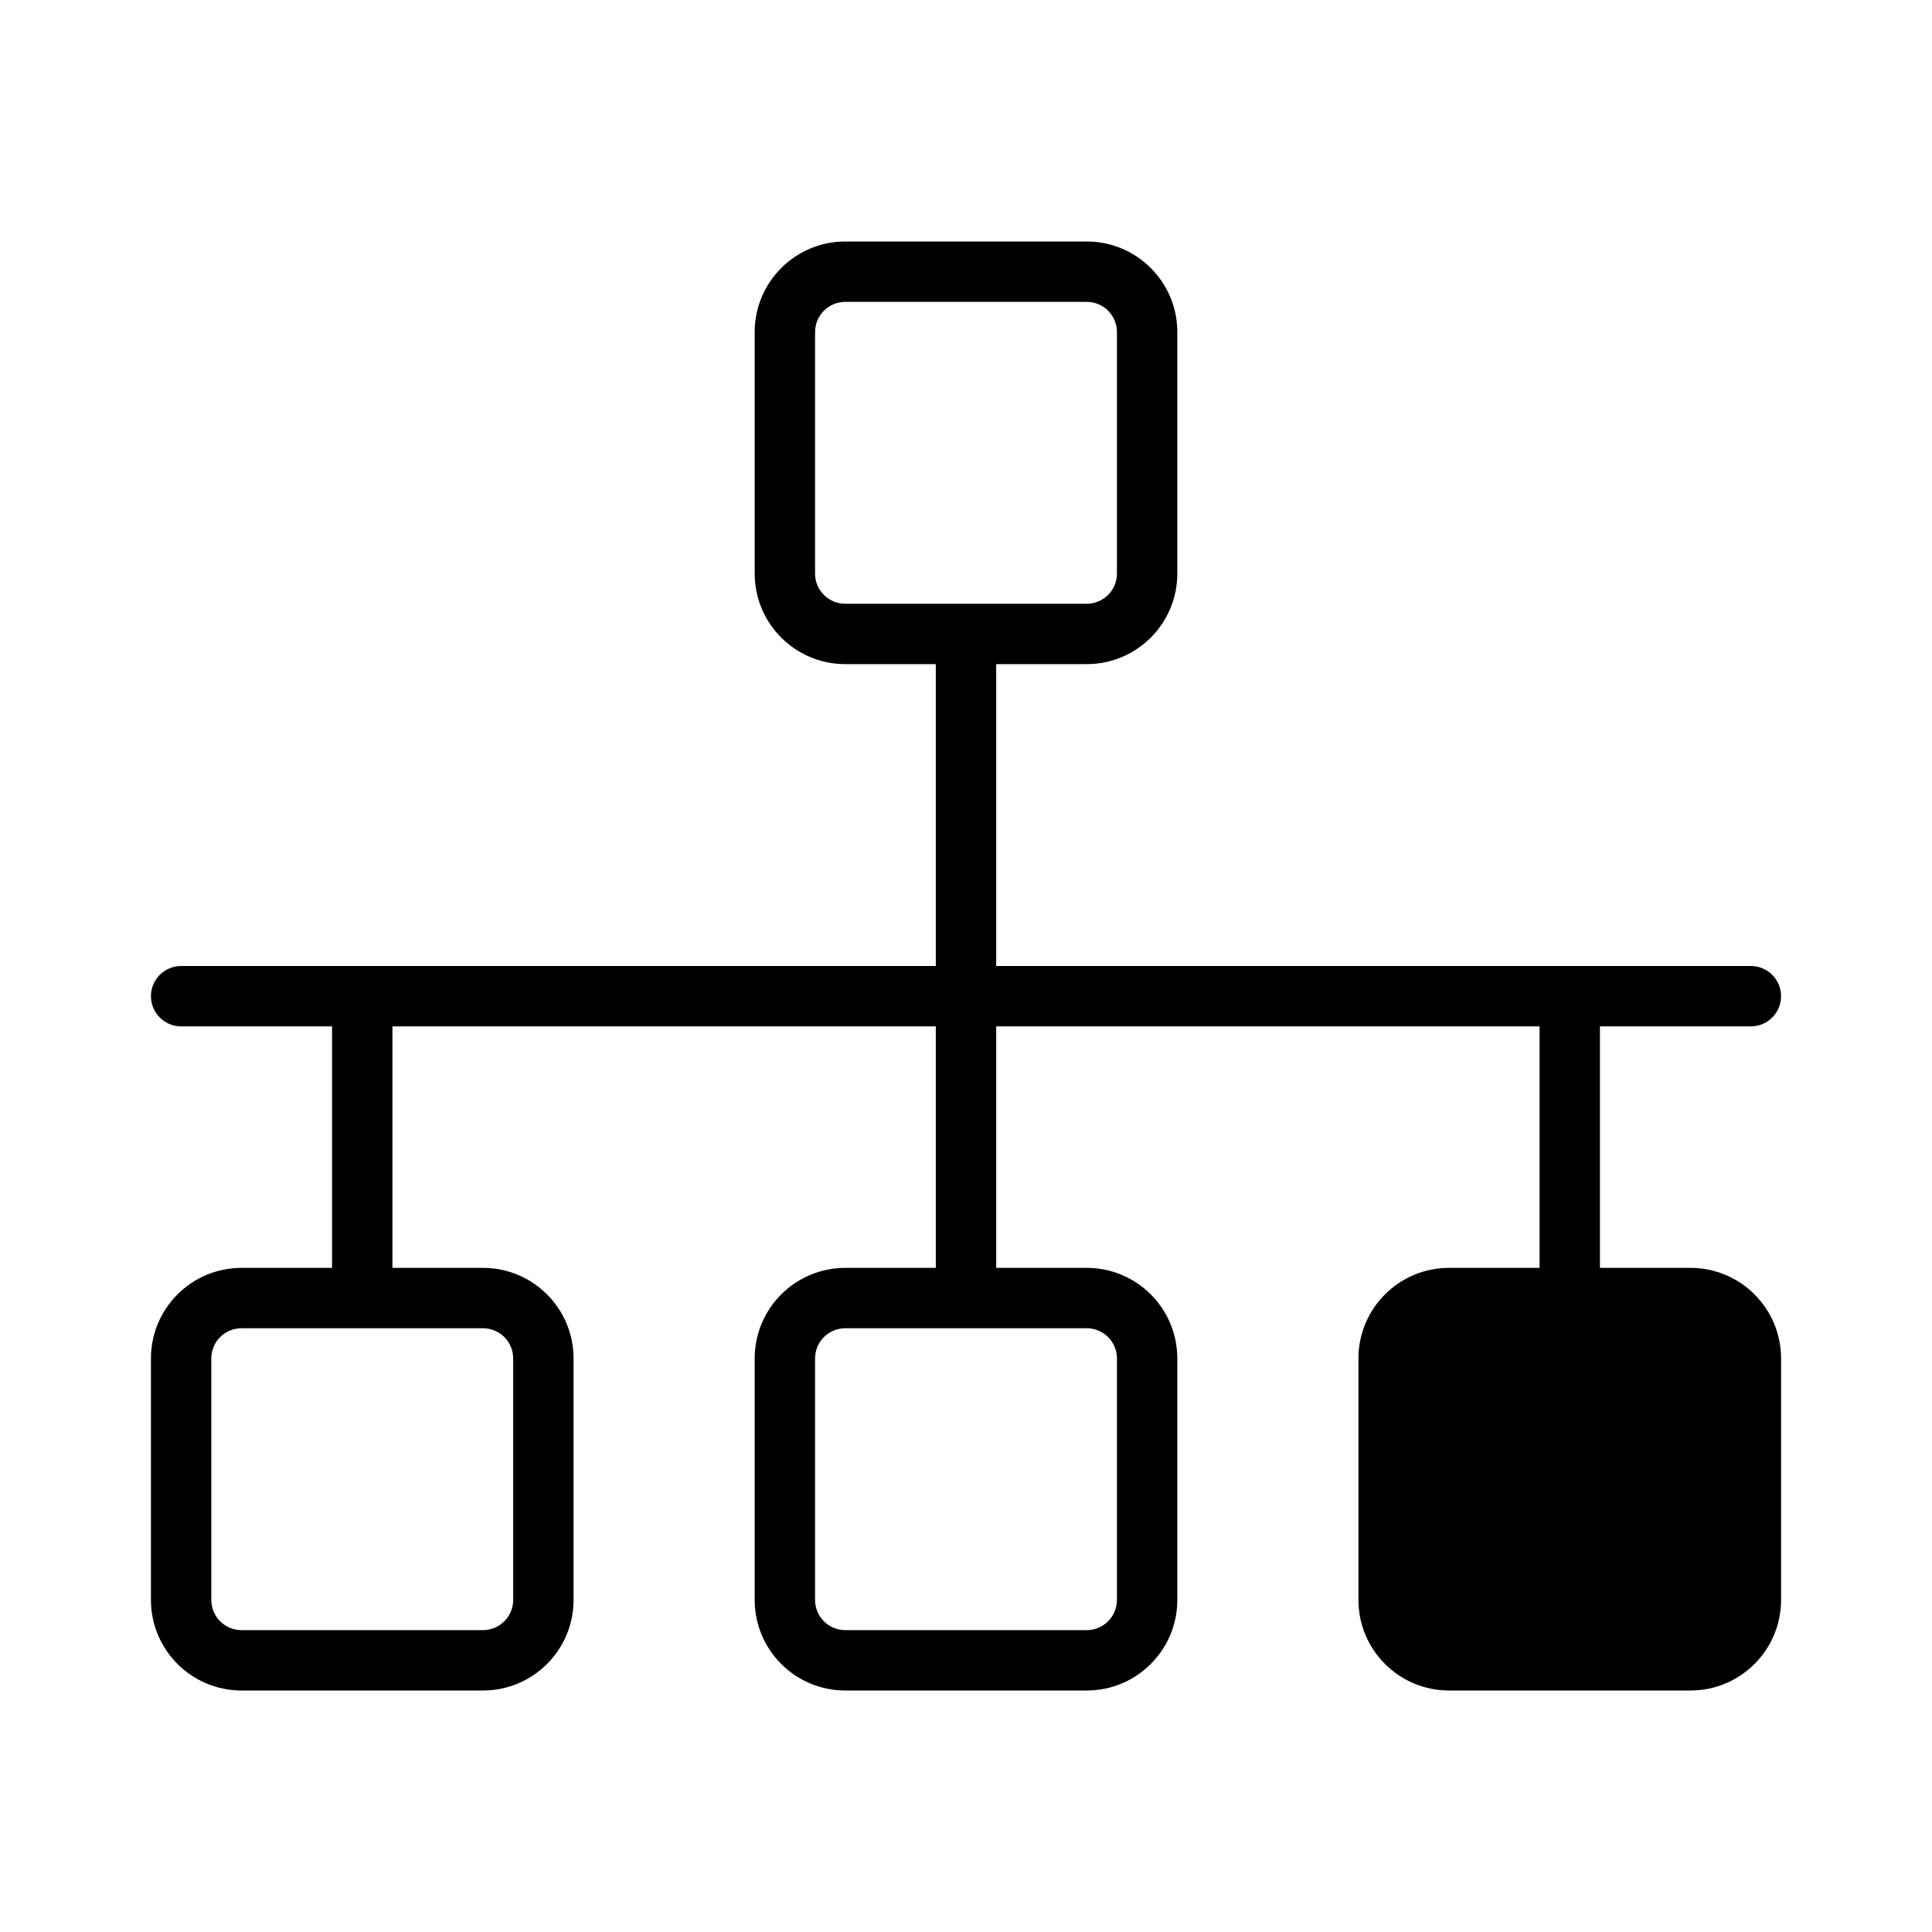
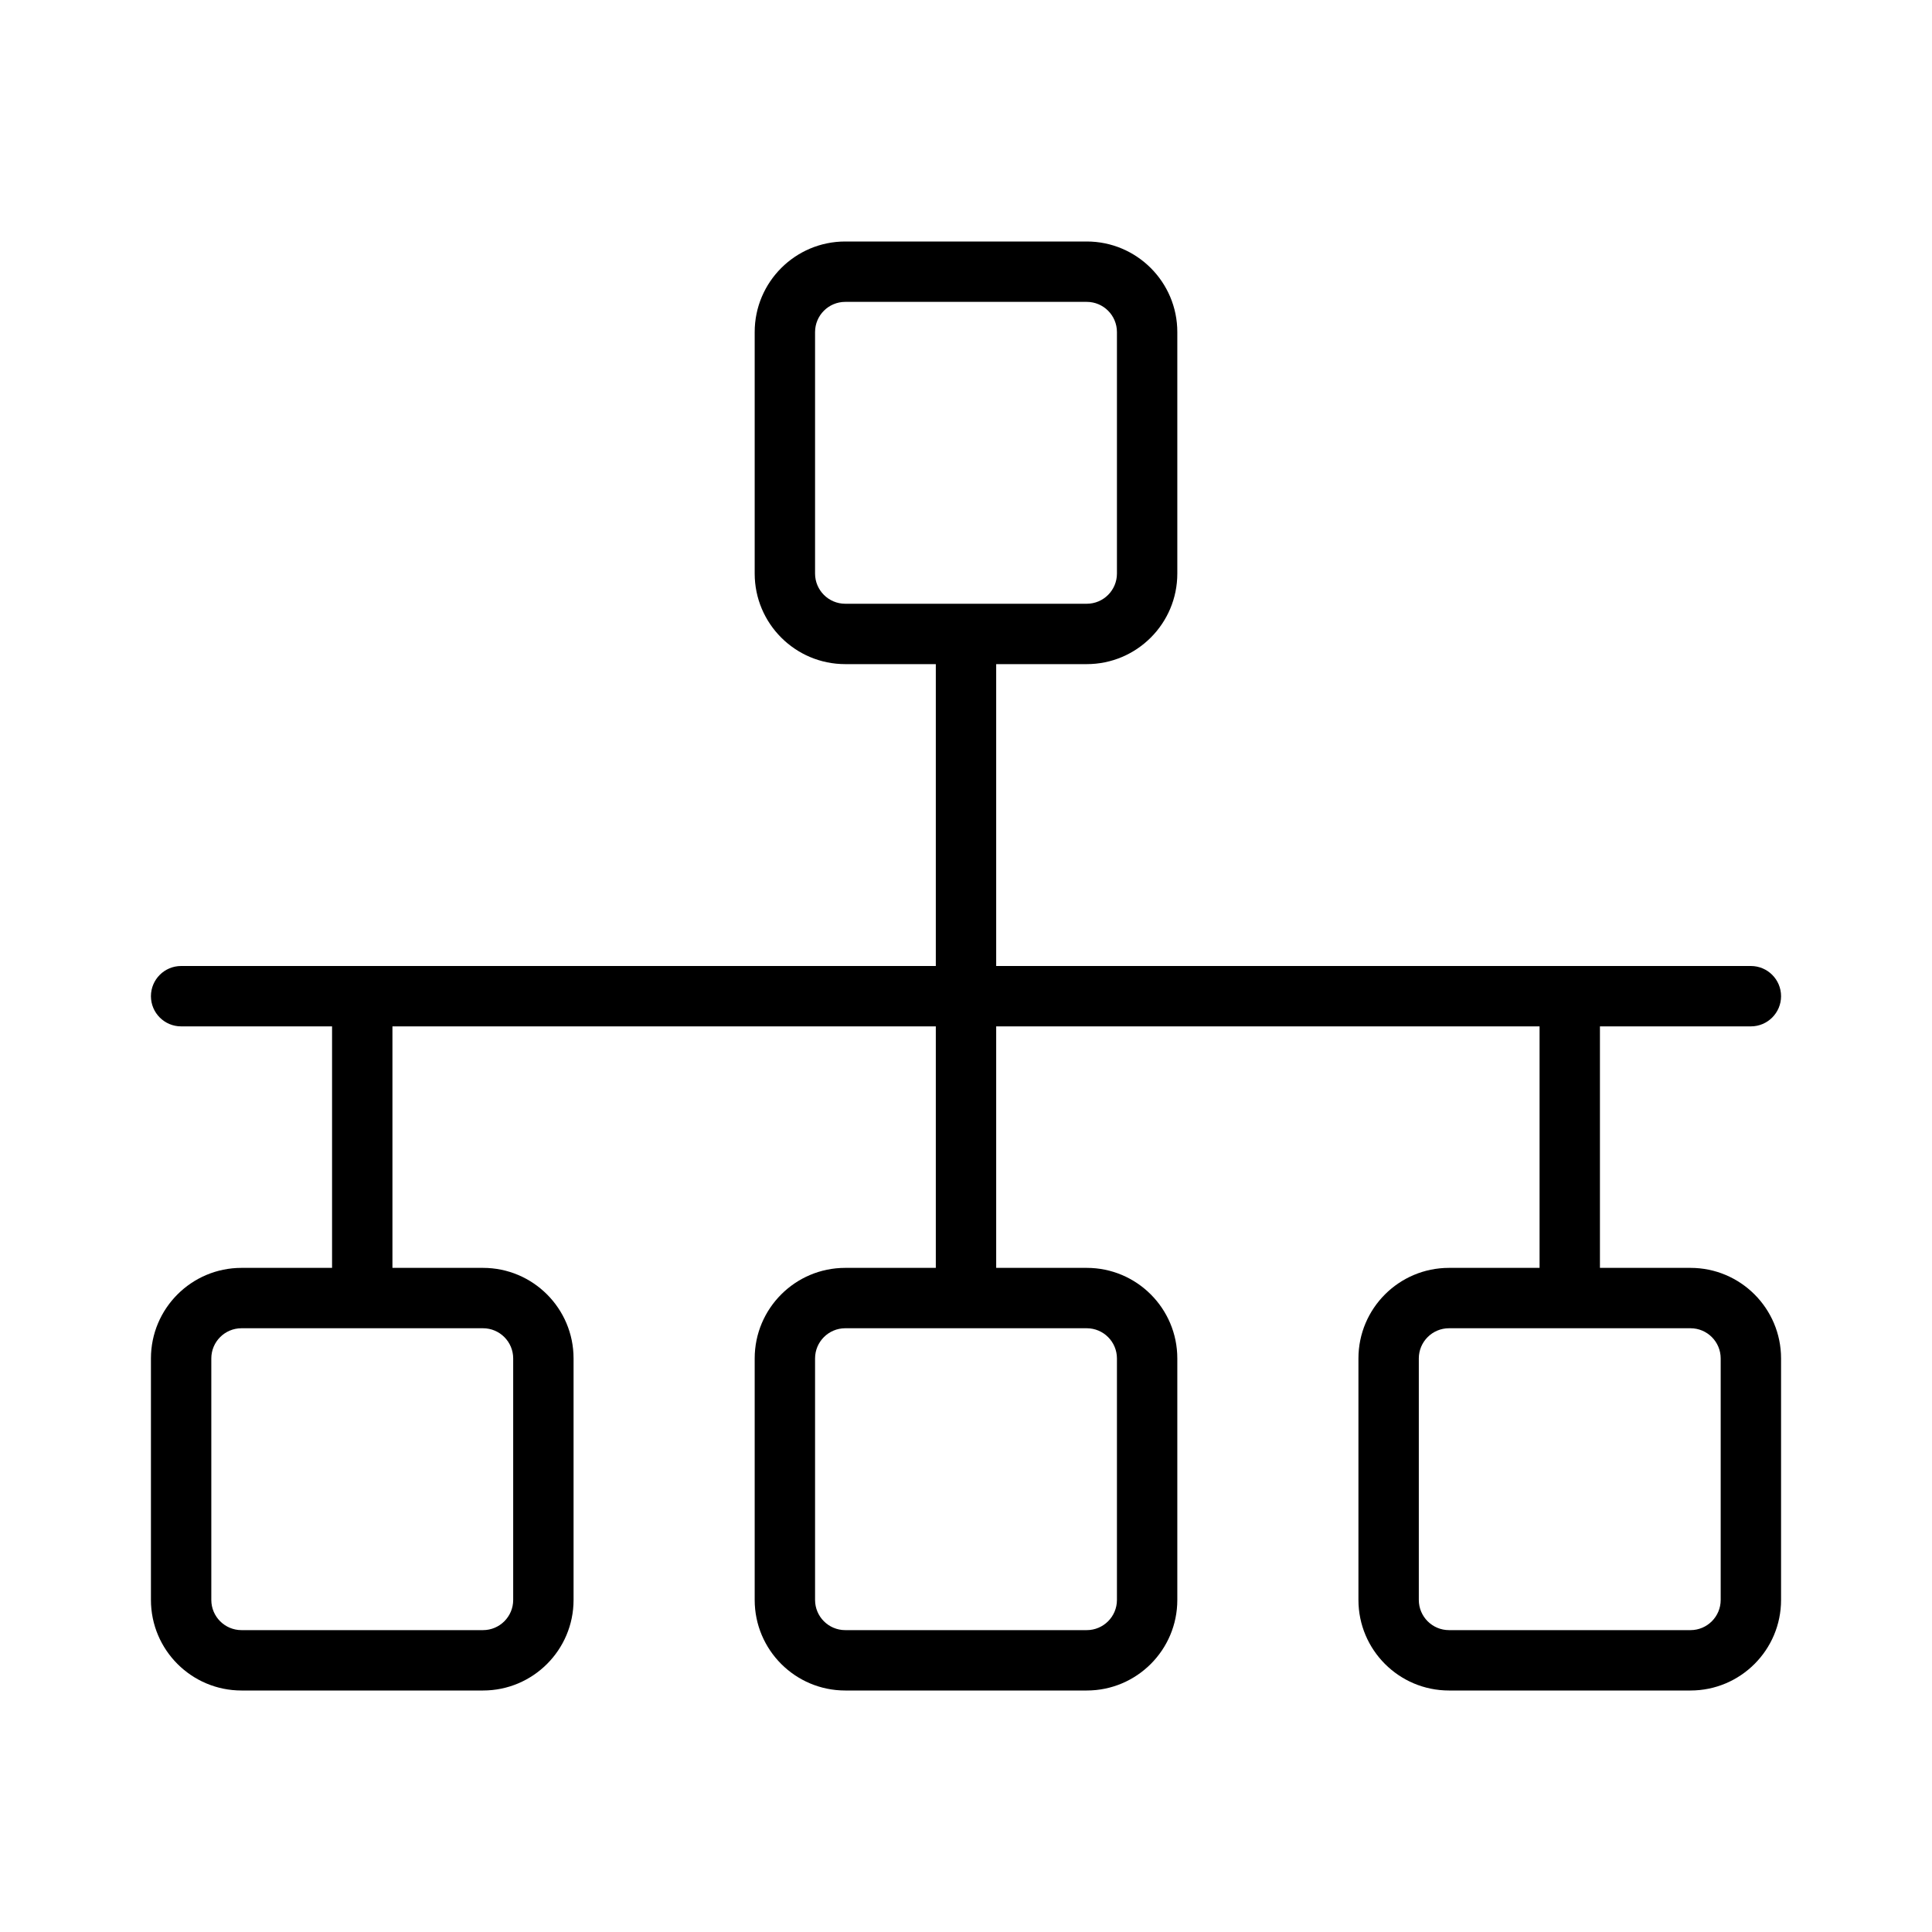
<svg xmlns="http://www.w3.org/2000/svg" width="32" height="32" viewBox="0 0 32 32">
-   <path d="M13.5 5.5C13.5 5.224 13.724 5 14 5H18C18.276 5 18.5 5.224 18.5 5.5V9.5C18.5 9.776 18.276 10 18 10H14C13.724 10 13.5 9.776 13.5 9.5V5.5ZM16.5 11H18C18.828 11 19.5 10.328 19.5 9.5V5.5C19.5 4.672 18.828 4 18 4H14C13.172 4 12.5 4.672 12.5 5.5V9.5C12.5 10.328 13.172 11 14 11H15.5V16H3C2.724 16 2.5 16.224 2.5 16.5C2.5 16.776 2.724 17 3 17H5.5V21H4C3.172 21 2.5 21.672 2.5 22.5V26.5C2.5 27.328 3.172 28 4 28H8C8.828 28 9.5 27.328 9.5 26.5V22.5C9.5 21.672 8.828 21 8 21H6.5V17H15.5V21H14C13.172 21 12.5 21.672 12.5 22.5V26.5C12.5 27.328 13.172 28 14 28H18C18.828 28 19.5 27.328 19.5 26.5V22.5C19.5 21.672 18.828 21 18 21H16.5V17H25.5V21H24C23.172 21 22.5 21.672 22.5 22.5V26.5C22.5 27.328 23.172 28 24 28H28C28.828 28 29.5 27.328 29.5 26.5V22.5C29.5 21.672 28.828 21 28 21H26.5V17H29C29.276 17 29.5 16.776 29.5 16.5C29.5 16.224 29.276 16 29 16H16.5V11ZM24 22C23.724 22 23.5 22.224 23.5 22.5V26.5C23.5 26.776 23.724 27 24 27H28C28.276 27 28.5 26.776 28.5 26.5V22.5C28.5 22.224 28.276 22 28 22H24ZM14 22H18C18.276 22 18.5 22.224 18.5 22.5V26.5C18.5 26.776 18.276 27 18 27H14C13.724 27 13.5 26.776 13.5 26.5V22.5C13.5 22.224 13.724 22 14 22ZM4 22H8C8.276 22 8.5 22.224 8.5 22.5V26.5C8.5 26.776 8.276 27 8 27H4C3.724 27 3.5 26.776 3.5 26.5V22.5C3.5 22.224 3.724 22 4 22Z" />
+   <path d="M13.5 5.5C13.5 5.224 13.724 5 14 5H18C18.276 5 18.5 5.224 18.5 5.5V9.5C18.5 9.776 18.276 10 18 10H14C13.724 10 13.5 9.776 13.5 9.5V5.5ZM16.5 11H18C18.828 11 19.5 10.328 19.5 9.5V5.5C19.5 4.672 18.828 4 18 4H14C13.172 4 12.5 4.672 12.5 5.5V9.5C12.5 10.328 13.172 11 14 11H15.5V16H3C2.724 16 2.5 16.224 2.5 16.5C2.5 16.776 2.724 17 3 17H5.5V21H4C3.172 21 2.5 21.672 2.5 22.5V26.5C2.5 27.328 3.172 28 4 28H8C8.828 28 9.5 27.328 9.5 26.5V22.5C9.5 21.672 8.828 21 8 21H6.5V17H15.5V21H14C13.172 21 12.5 21.672 12.5 22.5V26.5C12.5 27.328 13.172 28 14 28H18C18.828 28 19.5 27.328 19.5 26.5V22.5C19.5 21.672 18.828 21 18 21H16.5V17H25.5V21H24C23.172 21 22.5 21.672 22.5 22.5V26.5C22.5 27.328 23.172 28 24 28H28C28.828 28 29.5 27.328 29.5 26.5V22.5C29.5 21.672 28.828 21 28 21H26.5V17H29C29.276 17 29.5 16.776 29.5 16.5C29.5 16.224 29.276 16 29 16H16.5V11ZM24 22H28C28.276 22 28.5 22.224 28.5 22.5V26.5C28.5 26.776 28.276 27 28 27H24C23.724 27 23.5 26.776 23.5 26.5V22.5C23.5 22.224 23.724 22 24 22ZM14 22H18C18.276 22 18.5 22.224 18.5 22.5V26.5C18.5 26.776 18.276 27 18 27H14C13.724 27 13.5 26.776 13.5 26.5V22.5C13.5 22.224 13.724 22 14 22ZM4 22H8C8.276 22 8.5 22.224 8.5 22.5V26.5C8.5 26.776 8.276 27 8 27H4C3.724 27 3.5 26.776 3.5 26.5V22.5C3.5 22.224 3.724 22 4 22Z" />
</svg>
